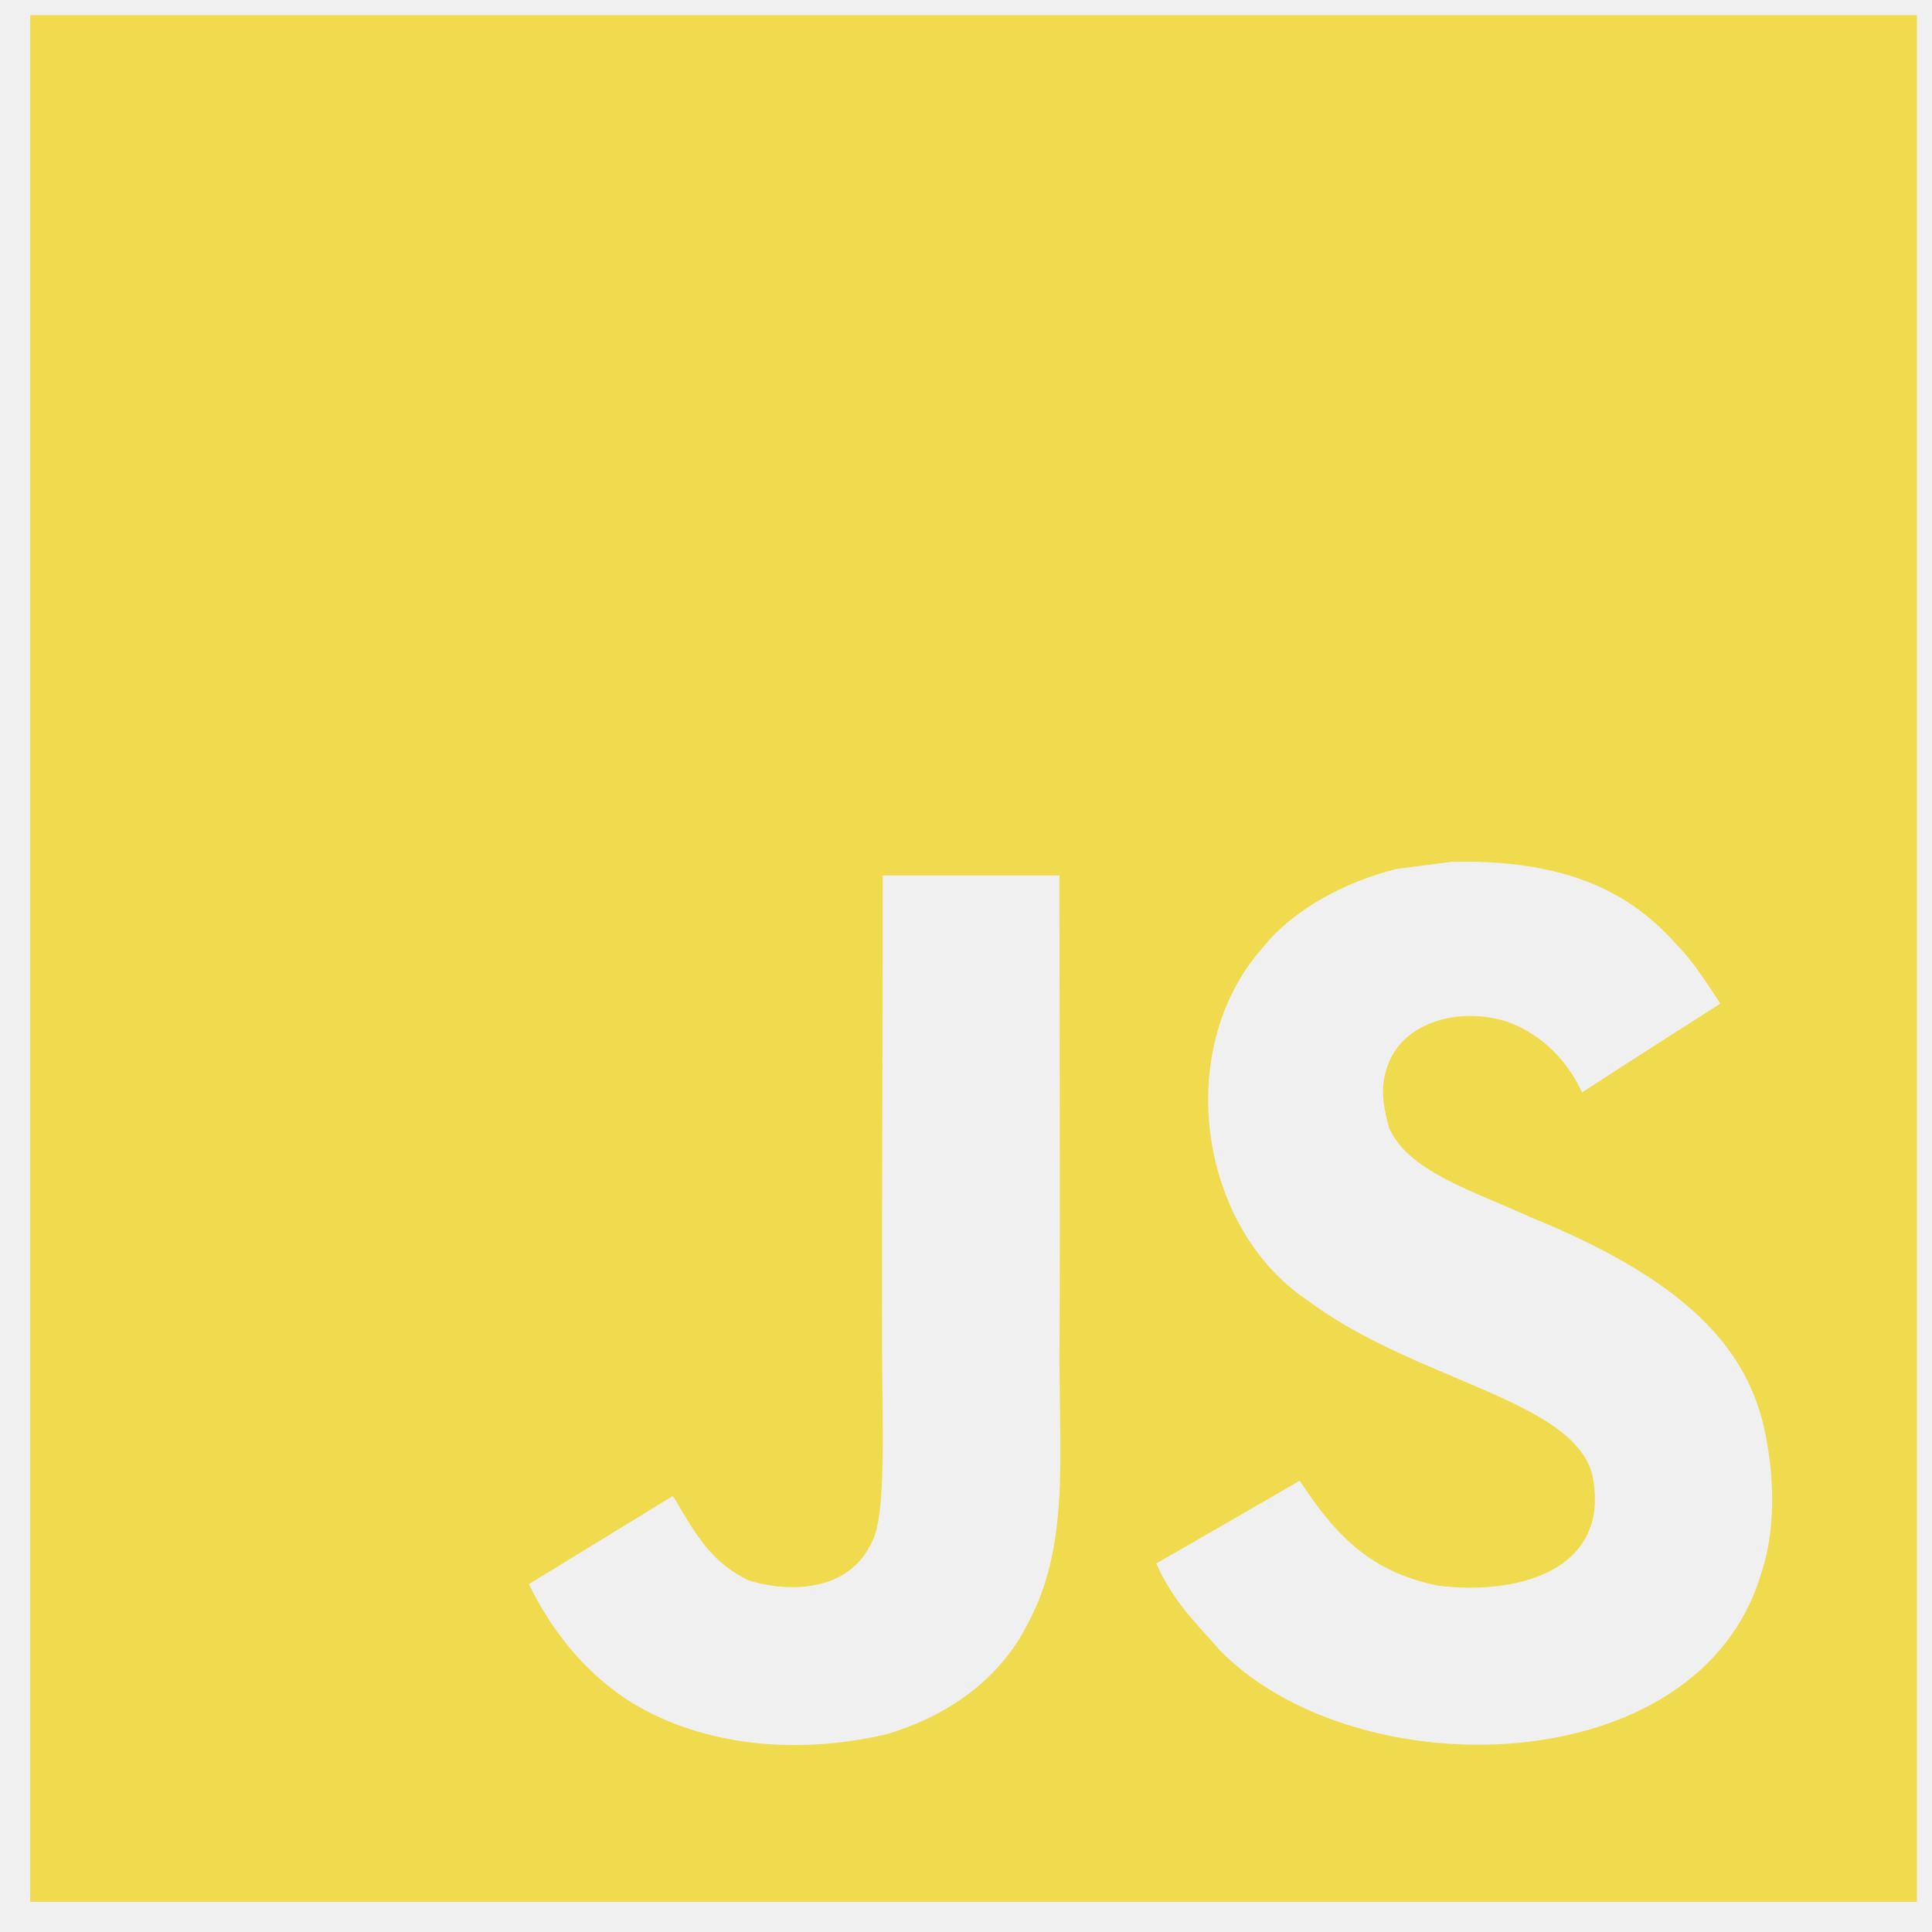
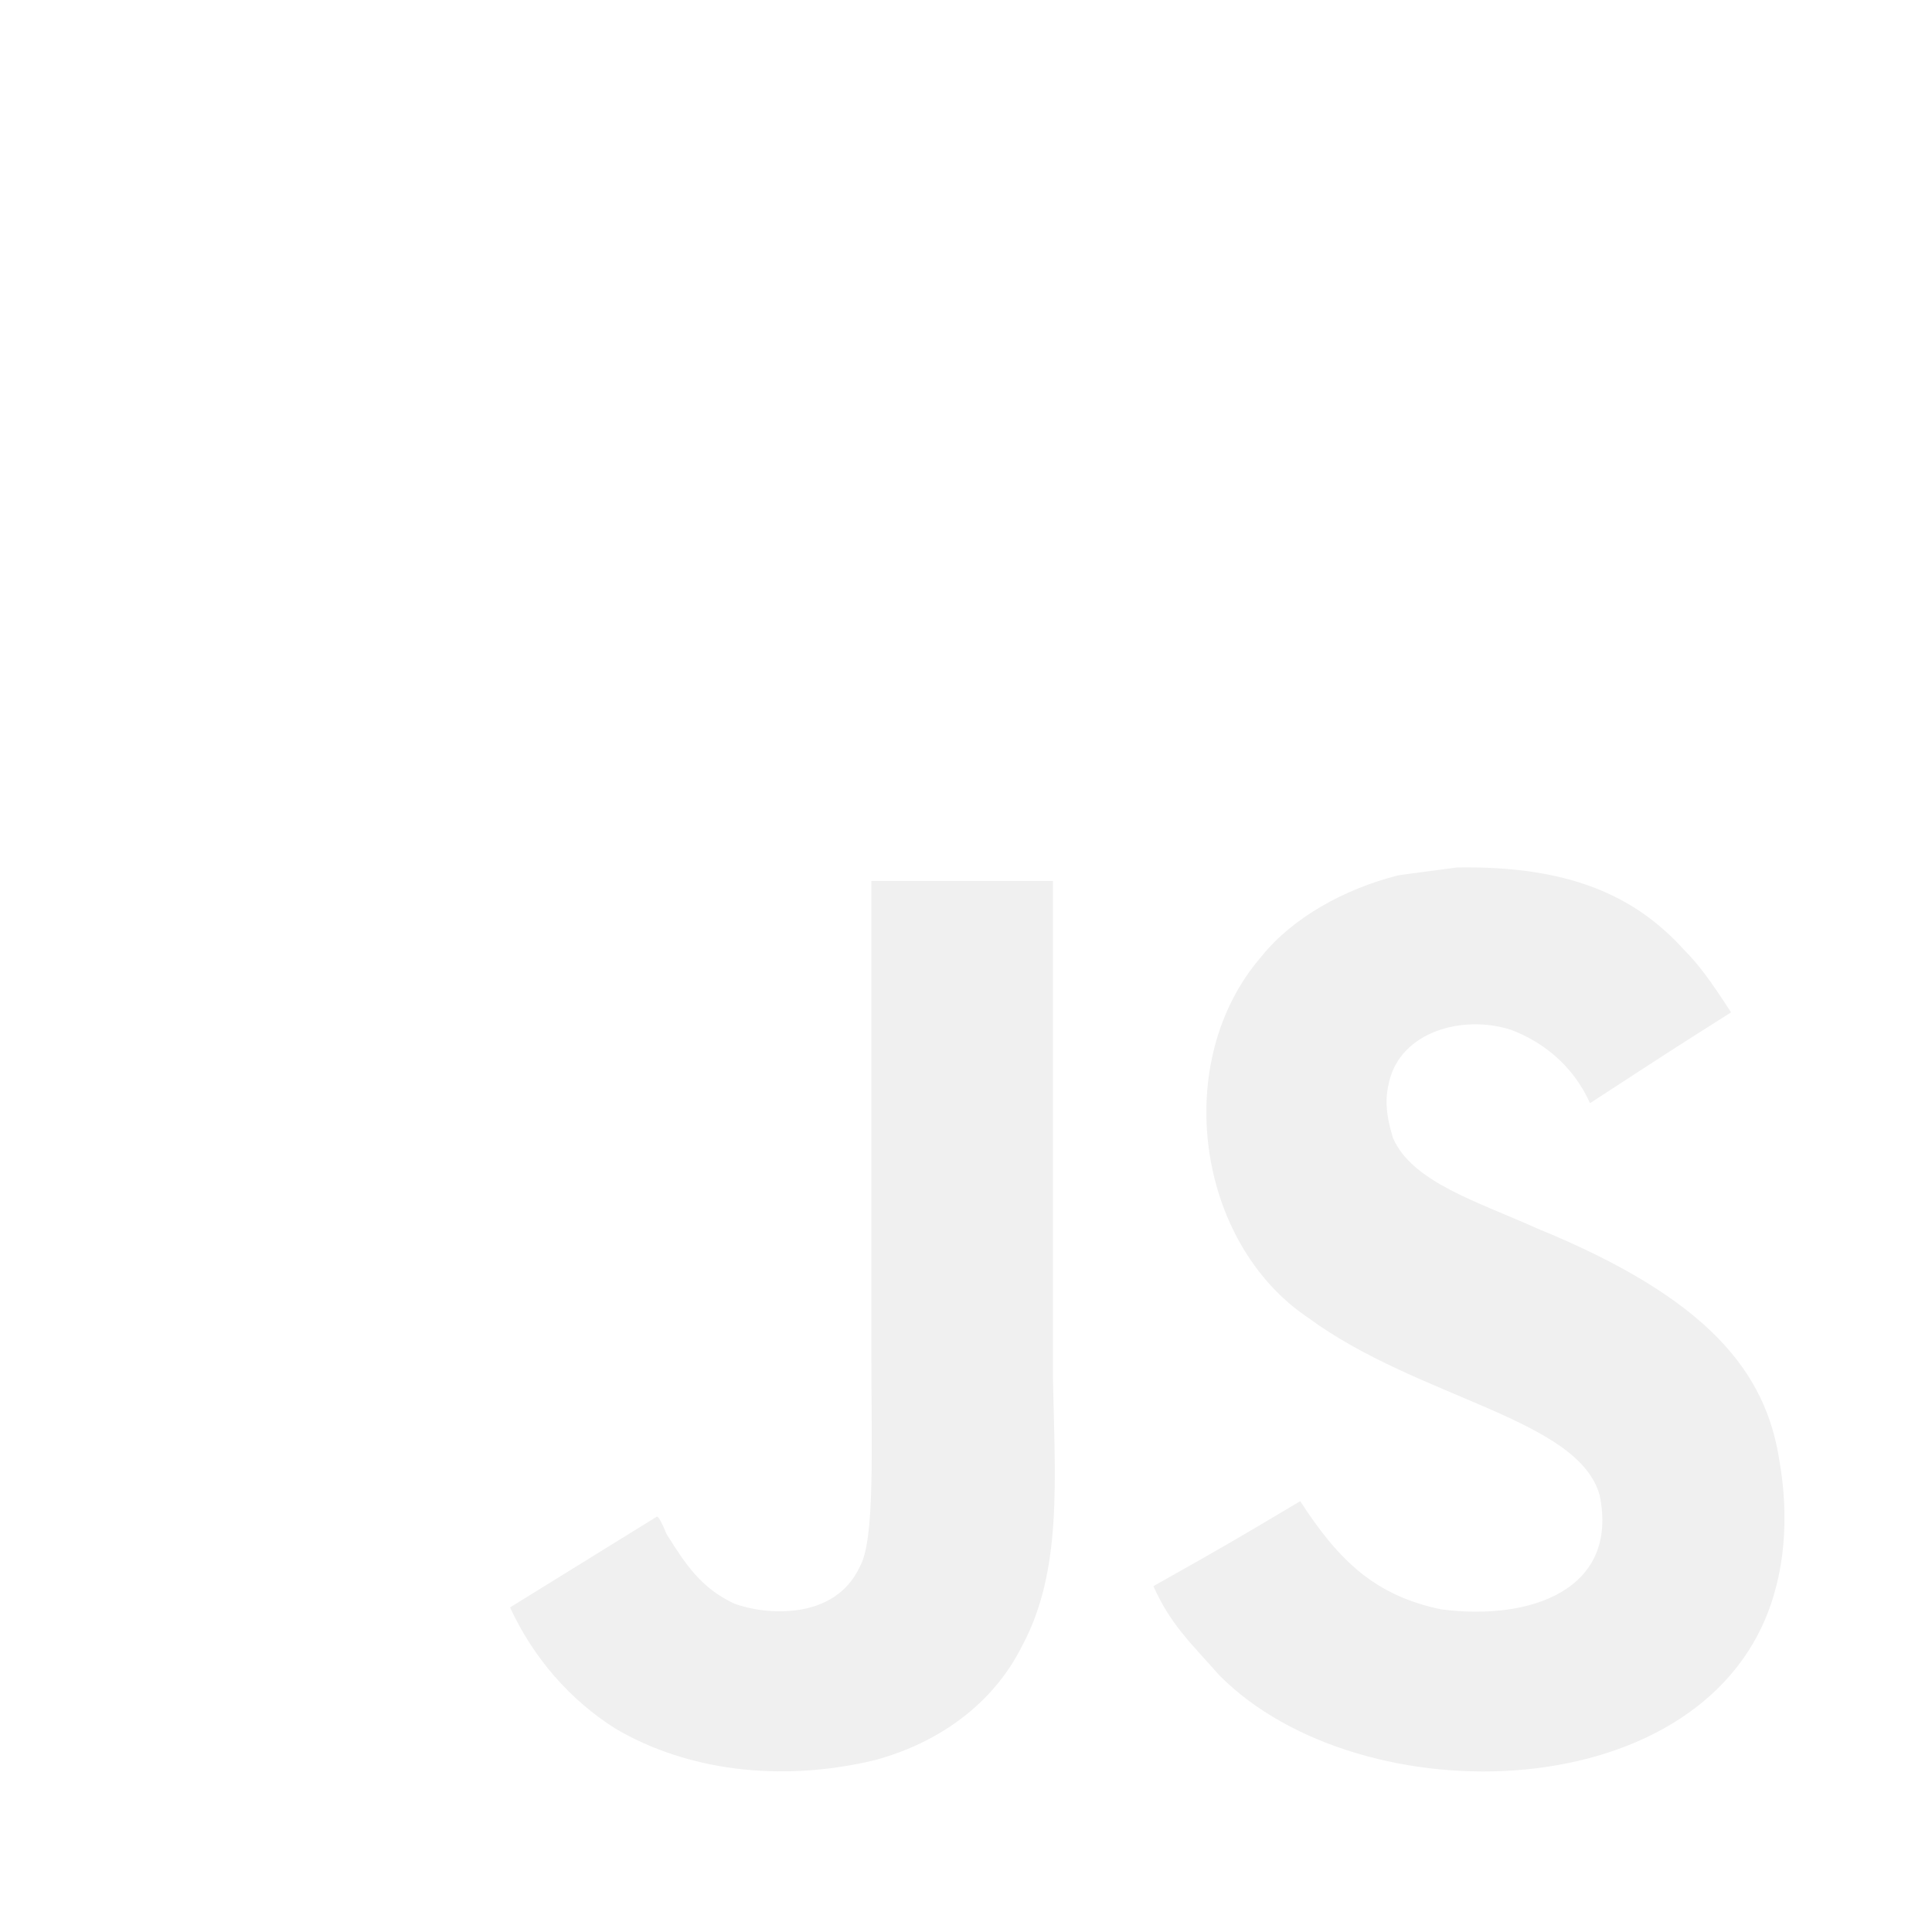
- <svg xmlns="http://www.w3.org/2000/svg" viewBox="0 0 128 128">
-   <path fill="#F0DB4F" d="M2 1v125h125V1H2zm66.119 106.513c-1.845 3.749-5.367 6.212-9.448 7.401-6.271 1.44-12.269.619-16.731-2.059-2.986-1.832-5.318-4.652-6.901-7.901l9.52-5.83c.083.035.333.487.667 1.071 1.214 2.034 2.261 3.474 4.319 4.485 2.022.69 6.461 1.131 8.175-2.427 1.047-1.81.714-7.628.714-14.065C58.433 78.073 58.48 68 58.48 58h11.709c0 11 .06 21.418 0 32.152.025 6.58.596 12.446-2.07 17.361zm48.574-3.308c-4.07 13.922-26.762 14.374-35.83 5.176-1.916-2.165-3.117-3.296-4.26-5.795 4.819-2.772 4.819-2.772 9.508-5.485 2.547 3.915 4.902 6.068 9.139 6.949 5.748.702 11.531-1.273 10.234-7.378-1.333-4.986-11.77-6.199-18.873-11.531-7.211-4.843-8.901-16.611-2.975-23.335 1.975-2.487 5.343-4.343 8.877-5.235l3.688-.477c7.081-.143 11.507 1.727 14.756 5.355.904.916 1.642 1.904 3.022 4.045-3.772 2.404-3.76 2.381-9.163 5.879-1.154-2.486-3.069-4.046-5.093-4.724-3.142-.952-7.104.083-7.926 3.403-.285 1.023-.226 1.975.227 3.665 1.273 2.903 5.545 4.165 9.377 5.926 11.031 4.474 14.756 9.271 15.672 14.981.882 4.916-.213 8.105-.38 8.581z" />
+ <svg xmlns="http://www.w3.org/2000/svg" version="1.1" id="Layer_1" x="0px" y="0px" viewBox="0 0 100 100" style="enable-background:new 0 0 100 100;" xml:space="preserve">
+   <style type="text/css">
+ 	.st0{fill:#FFFFFF;}
+ </style>
+   <path class="st0" d="M0,0v100h100V0H0z M52.9,85.2c-1.5,3-4.3,5-7.6,5.9c-5,1.2-9.8,0.5-13.4-1.6c-2.4-1.5-4.3-3.7-5.5-6.3l7.6-4.7  c0.1,0,0.3,0.4,0.5,0.9c1,1.6,1.8,2.8,3.5,3.6c1.6,0.6,5.2,0.9,6.5-1.9c0.8-1.4,0.6-6.1,0.6-11.3c0-8.1,0-16.2,0-24.2h9.4  c0,8.8,0,17.1,0,25.7C54.6,76.6,55,81.3,52.9,85.2z M91.8,82.6c-3.3,11.1-21.4,11.5-28.7,4.1c-1.5-1.7-2.5-2.6-3.4-4.6  c3.9-2.2,3.9-2.2,7.6-4.4c2,3.1,3.9,4.9,7.3,5.6c4.6,0.6,9.2-1,8.2-5.9c-1.1-4-9.4-5-15.1-9.2c-5.8-3.9-7.1-13.3-2.4-18.7  c1.6-2,4.3-3.5,7.1-4.2l3-0.4c5.7-0.1,9.2,1.4,11.8,4.3c0.7,0.7,1.3,1.5,2.4,3.2c-3,1.9-3,1.9-7.3,4.7c-0.9-2-2.5-3.2-4.1-3.8  c-2.5-0.8-5.7,0.1-6.3,2.7c-0.2,0.8-0.2,1.6,0.2,2.9c1,2.3,4.4,3.3,7.5,4.7c8.8,3.6,11.8,7.4,12.5,12C92.8,79.6,91.9,82.2,91.8,82.6  z" />
</svg>
